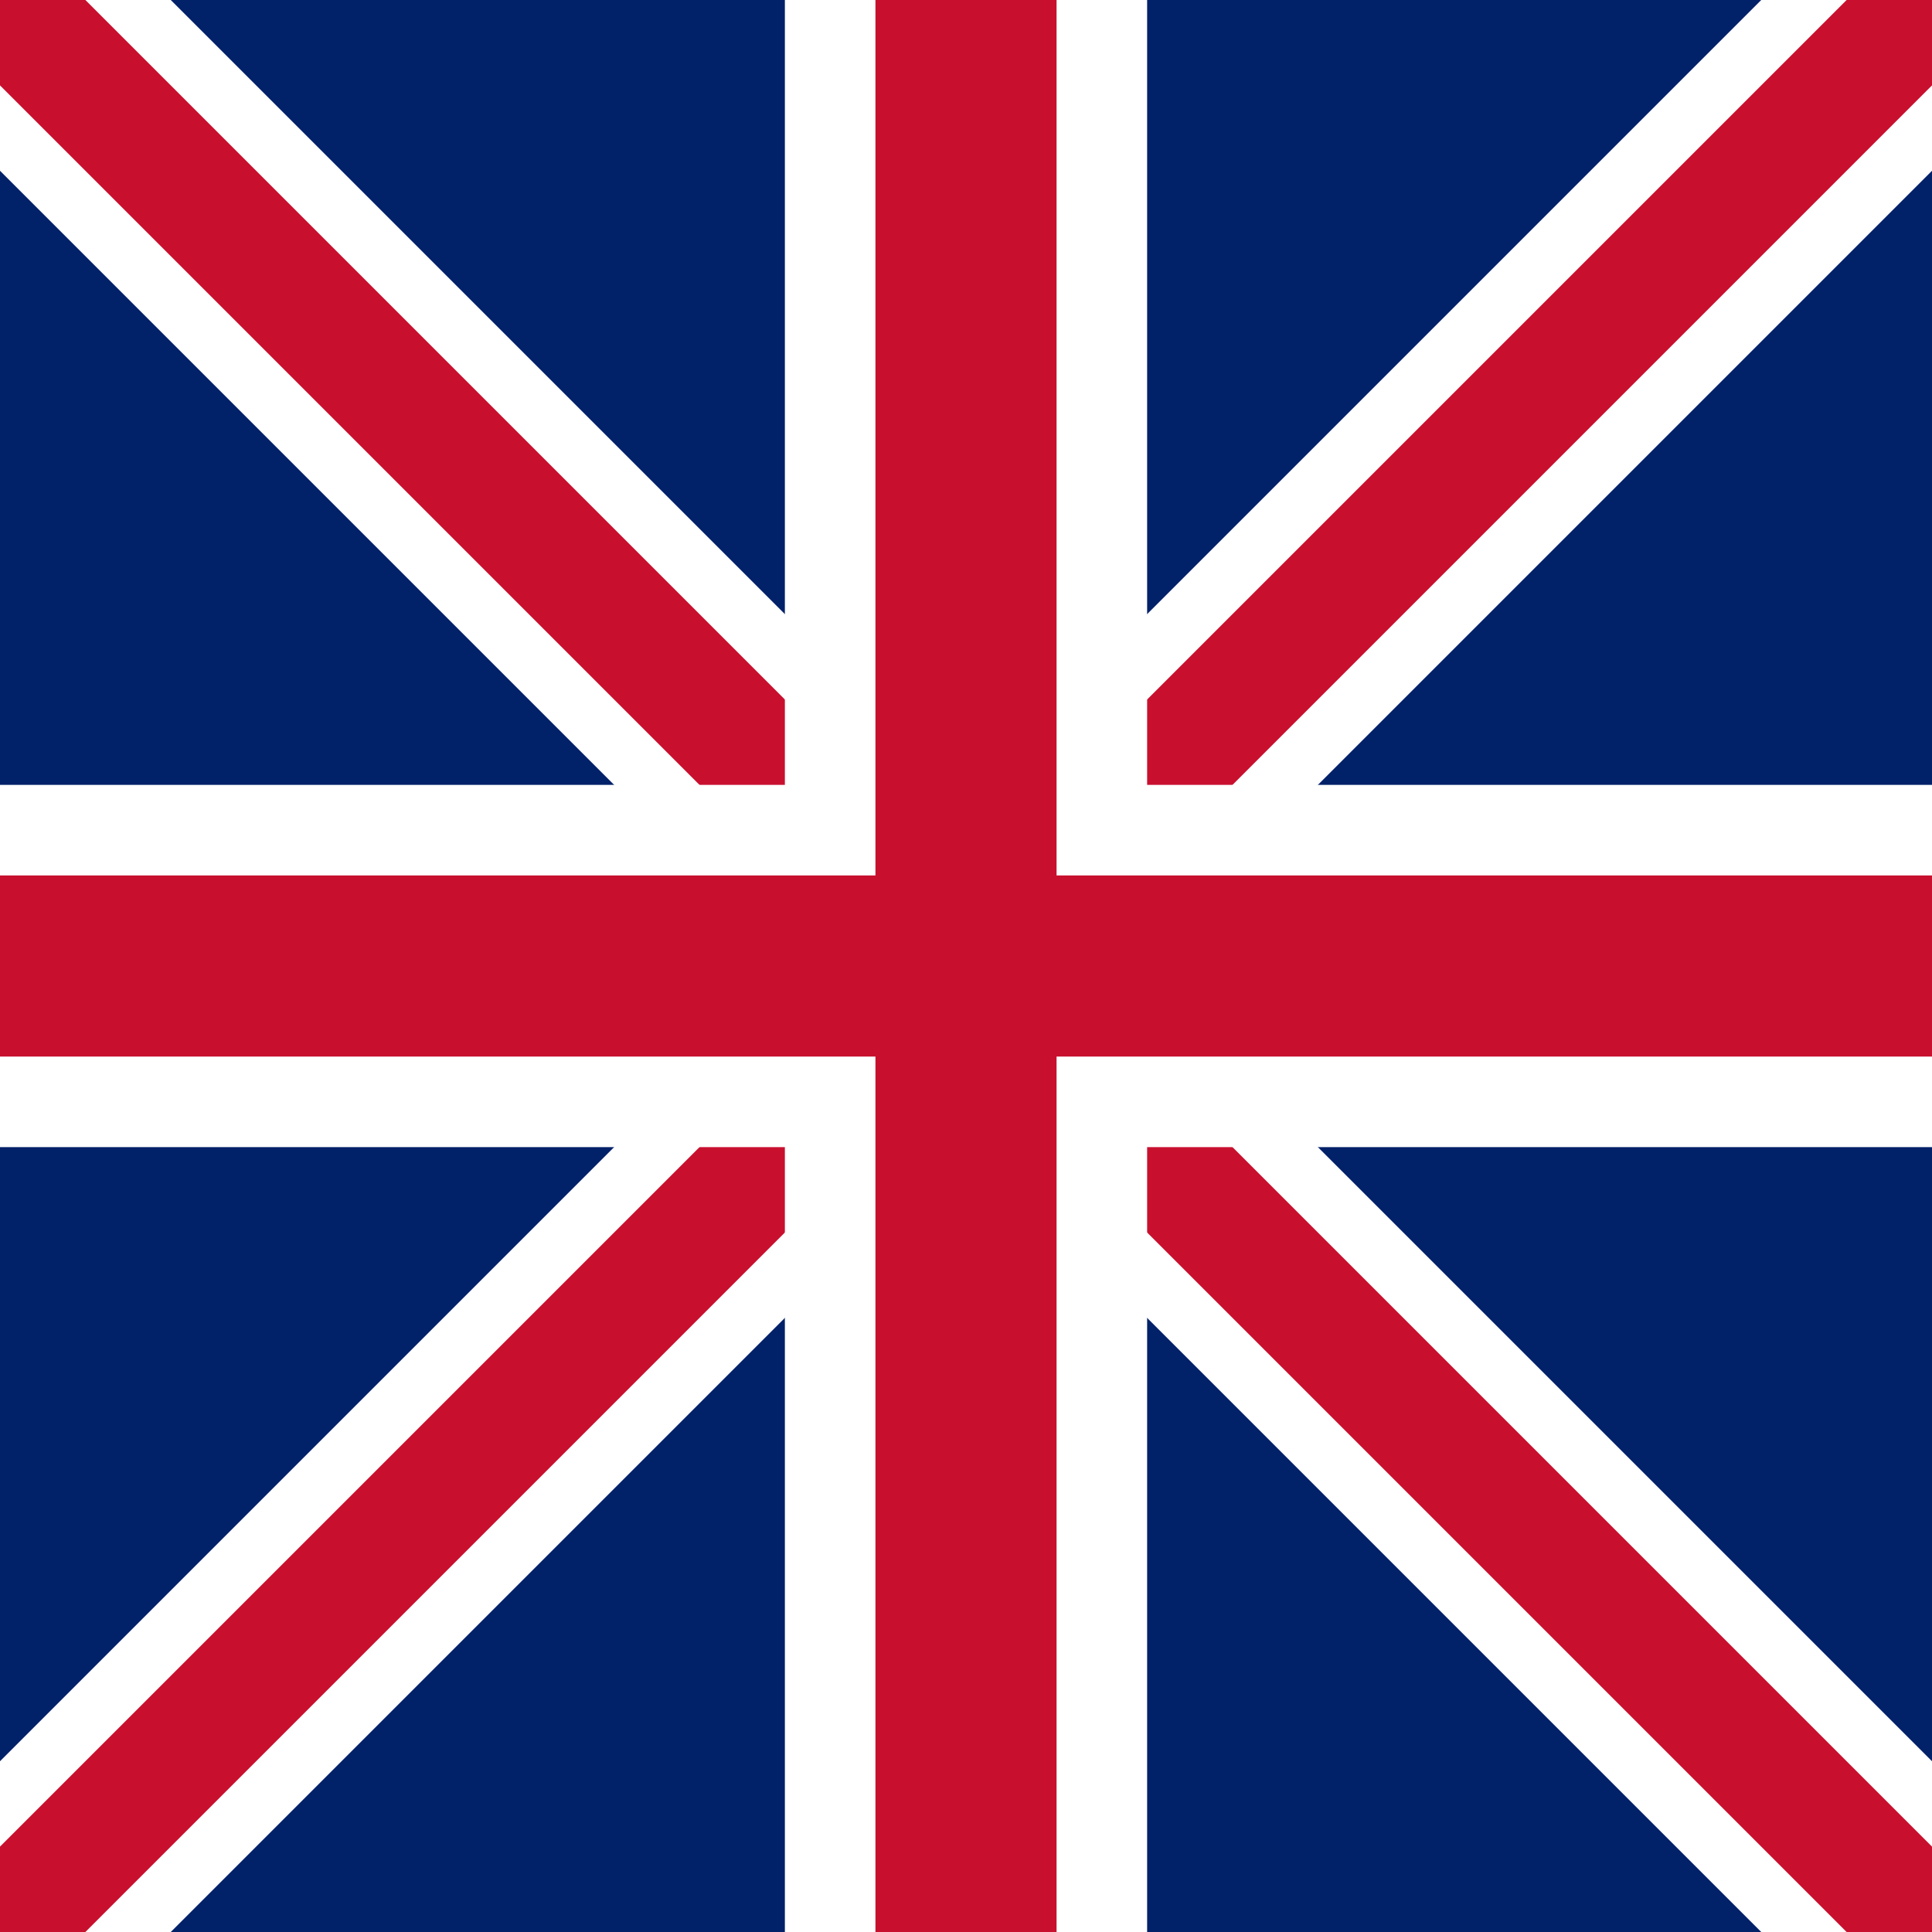
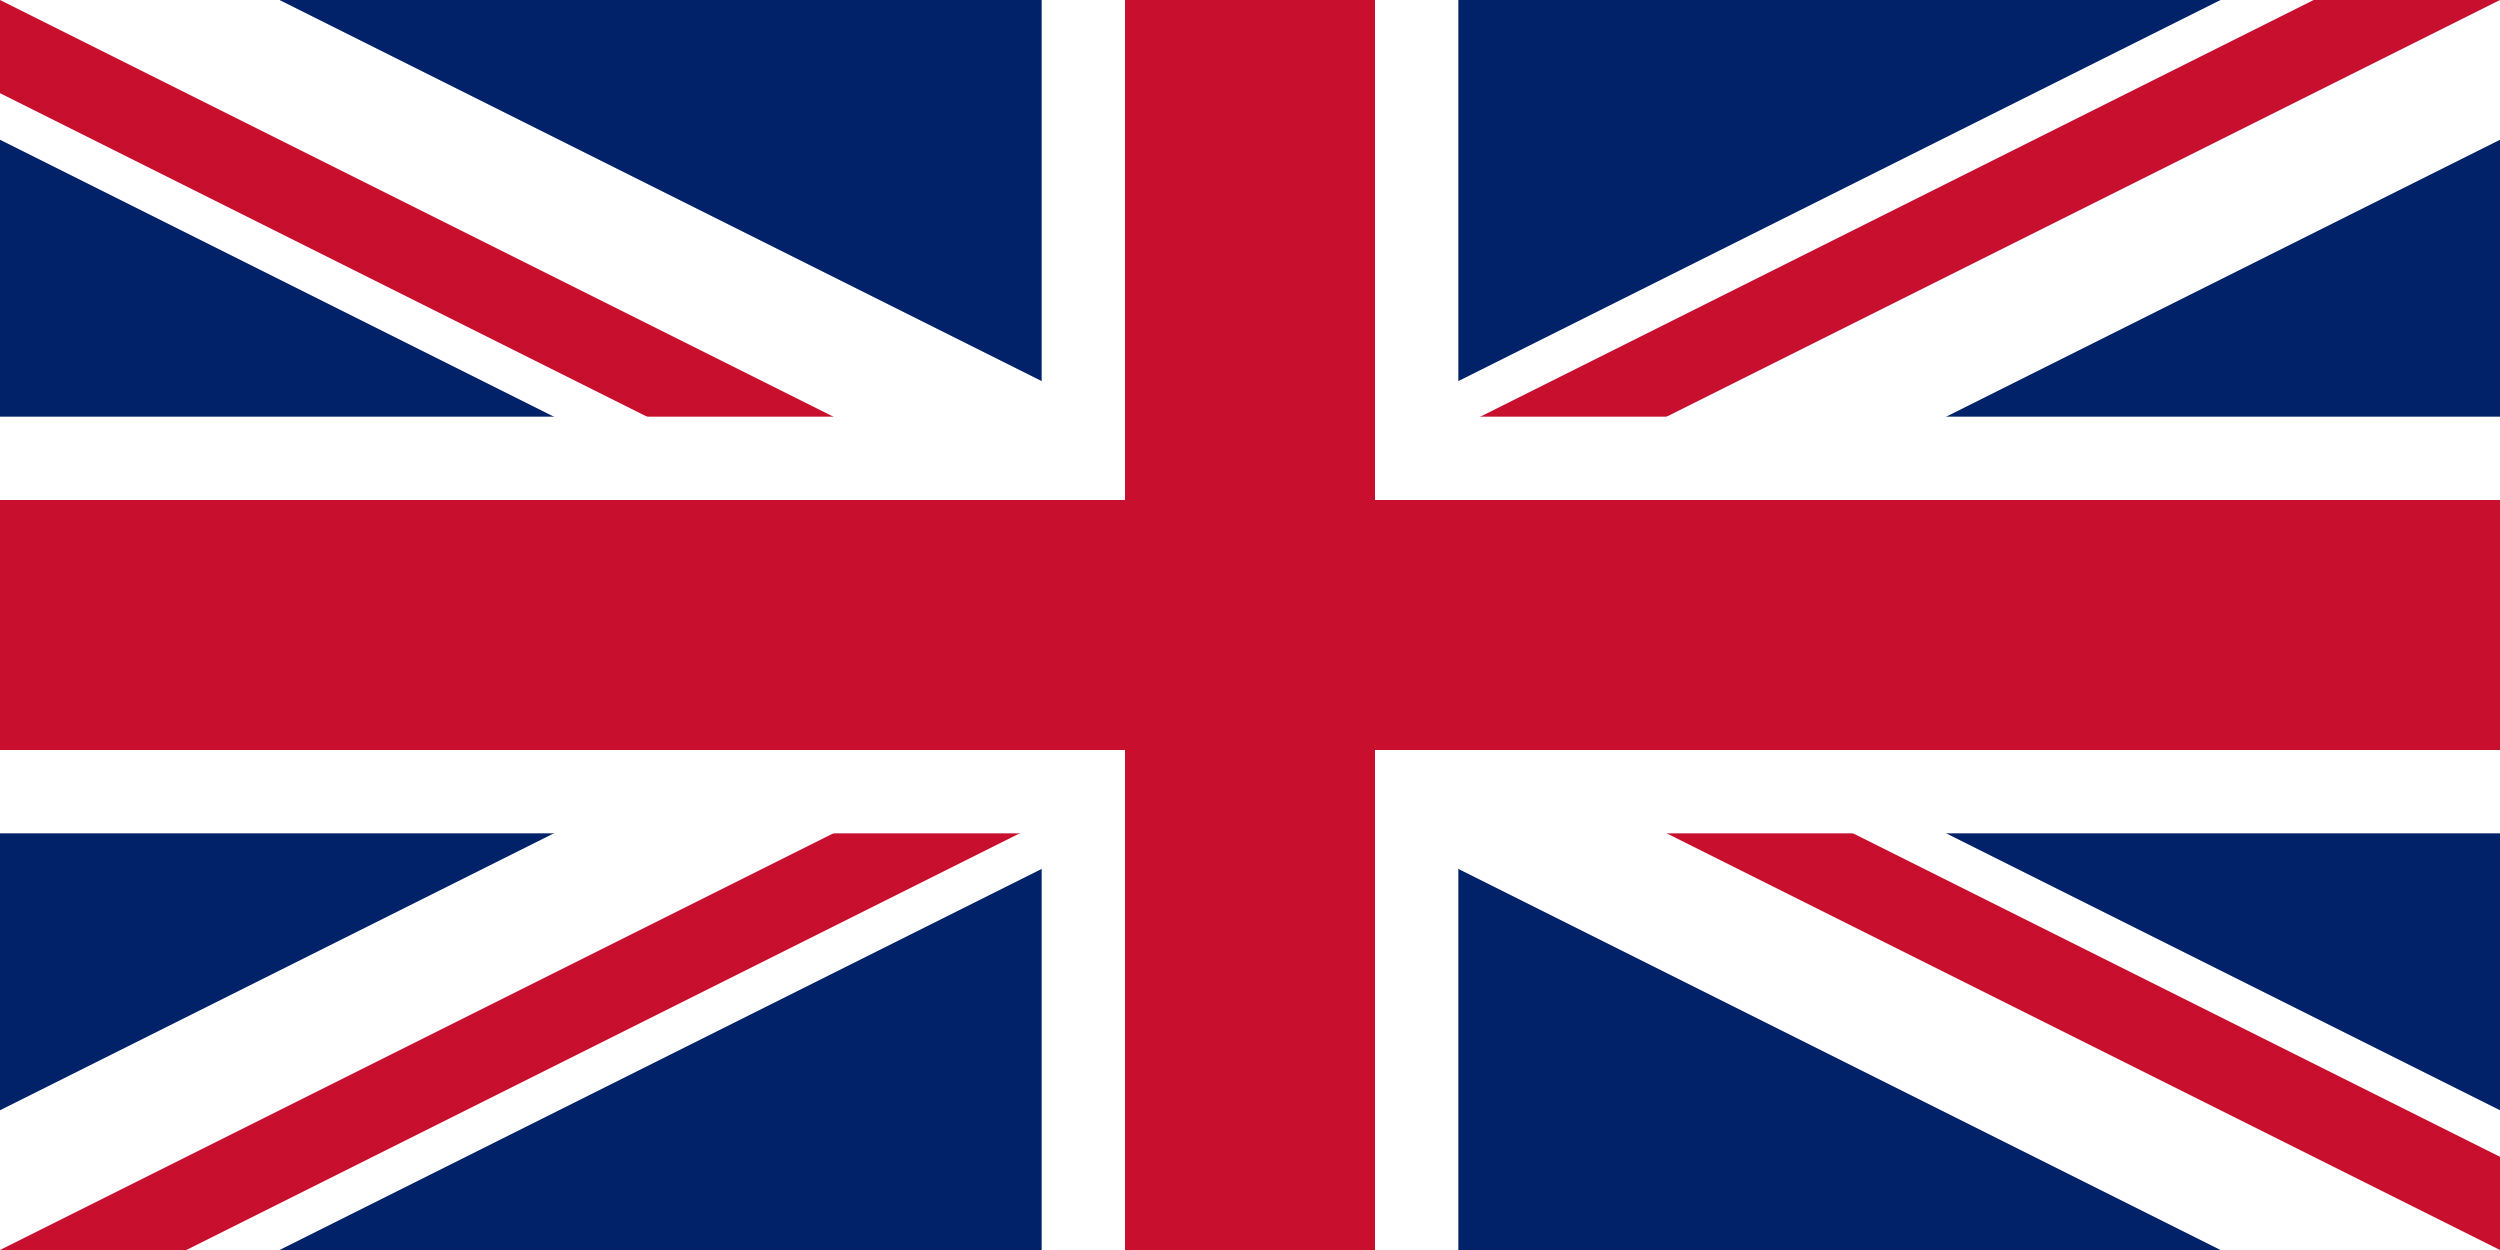
- <svg xmlns="http://www.w3.org/2000/svg" viewBox="0 0 64 64">
-   <rect width="64" height="64" fill="#012169" />
-   <path d="M0 0l64 64M64 0L0 64" stroke="#fff" stroke-width="8" />
-   <path d="M0 0l64 64M64 0L0 64" stroke="#c8102e" stroke-width="4" />
-   <path d="M32 0v64M0 32h64" stroke="#fff" stroke-width="12" />
-   <path d="M32 0v64M0 32h64" stroke="#c8102e" stroke-width="6" />
+ <svg xmlns="http://www.w3.org/2000/svg" viewBox="0 0 60 30" width="1200" height="600">
+   <clipPath id="a">
+     <path d="M0 0v30h60V0z" />
+   </clipPath>
+   <clipPath id="b">
+     <path d="M30 15h30v15zv15H0zH0V0zV0h30z" />
+   </clipPath>
+   <g clip-path="url(#a)">
+     <path d="M0 0v30h60V0z" fill="#012169" />
+     <path d="m0 0 60 30m0-30L0 30" stroke="#fff" stroke-width="6" />
+     <path d="m0 0 60 30m0-30L0 30" clip-path="url(#b)" stroke="#C8102E" stroke-width="4" />
+     <path d="M30 0v30M0 15h60" stroke="#fff" stroke-width="10" />
+     <path d="M30 0v30M0 15h60" stroke="#C8102E" stroke-width="6" />
+   </g>
</svg>
